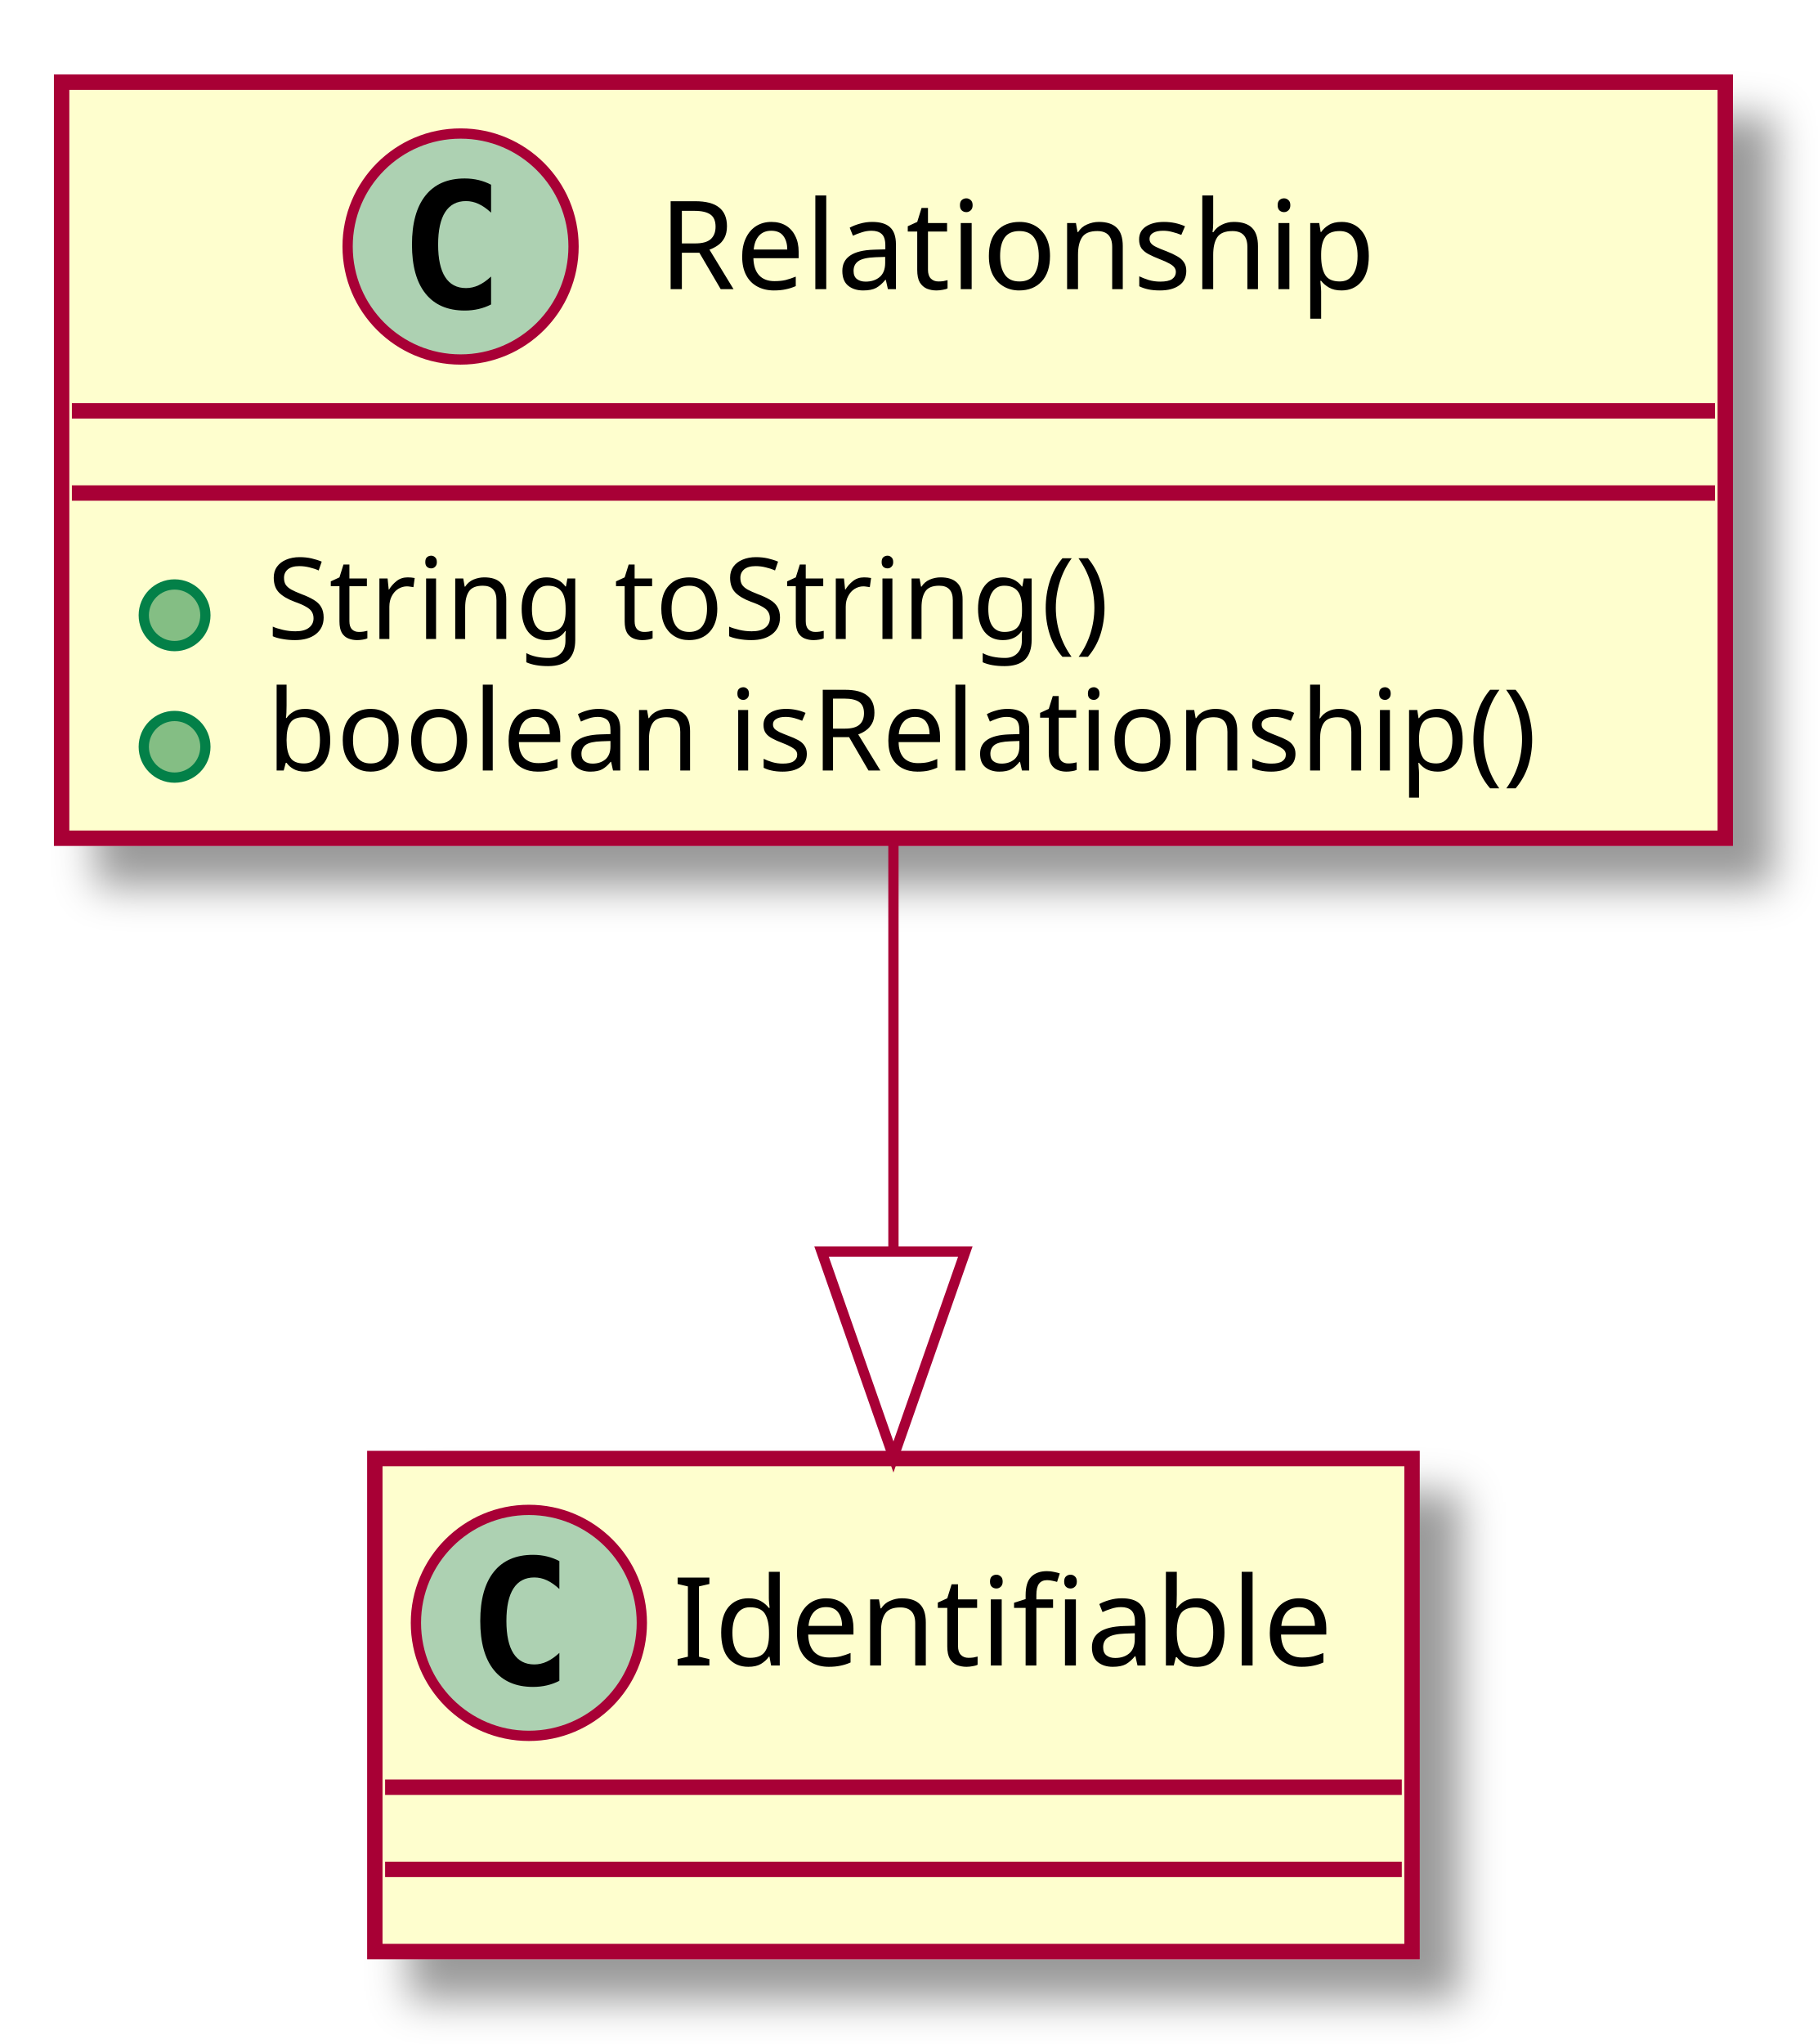
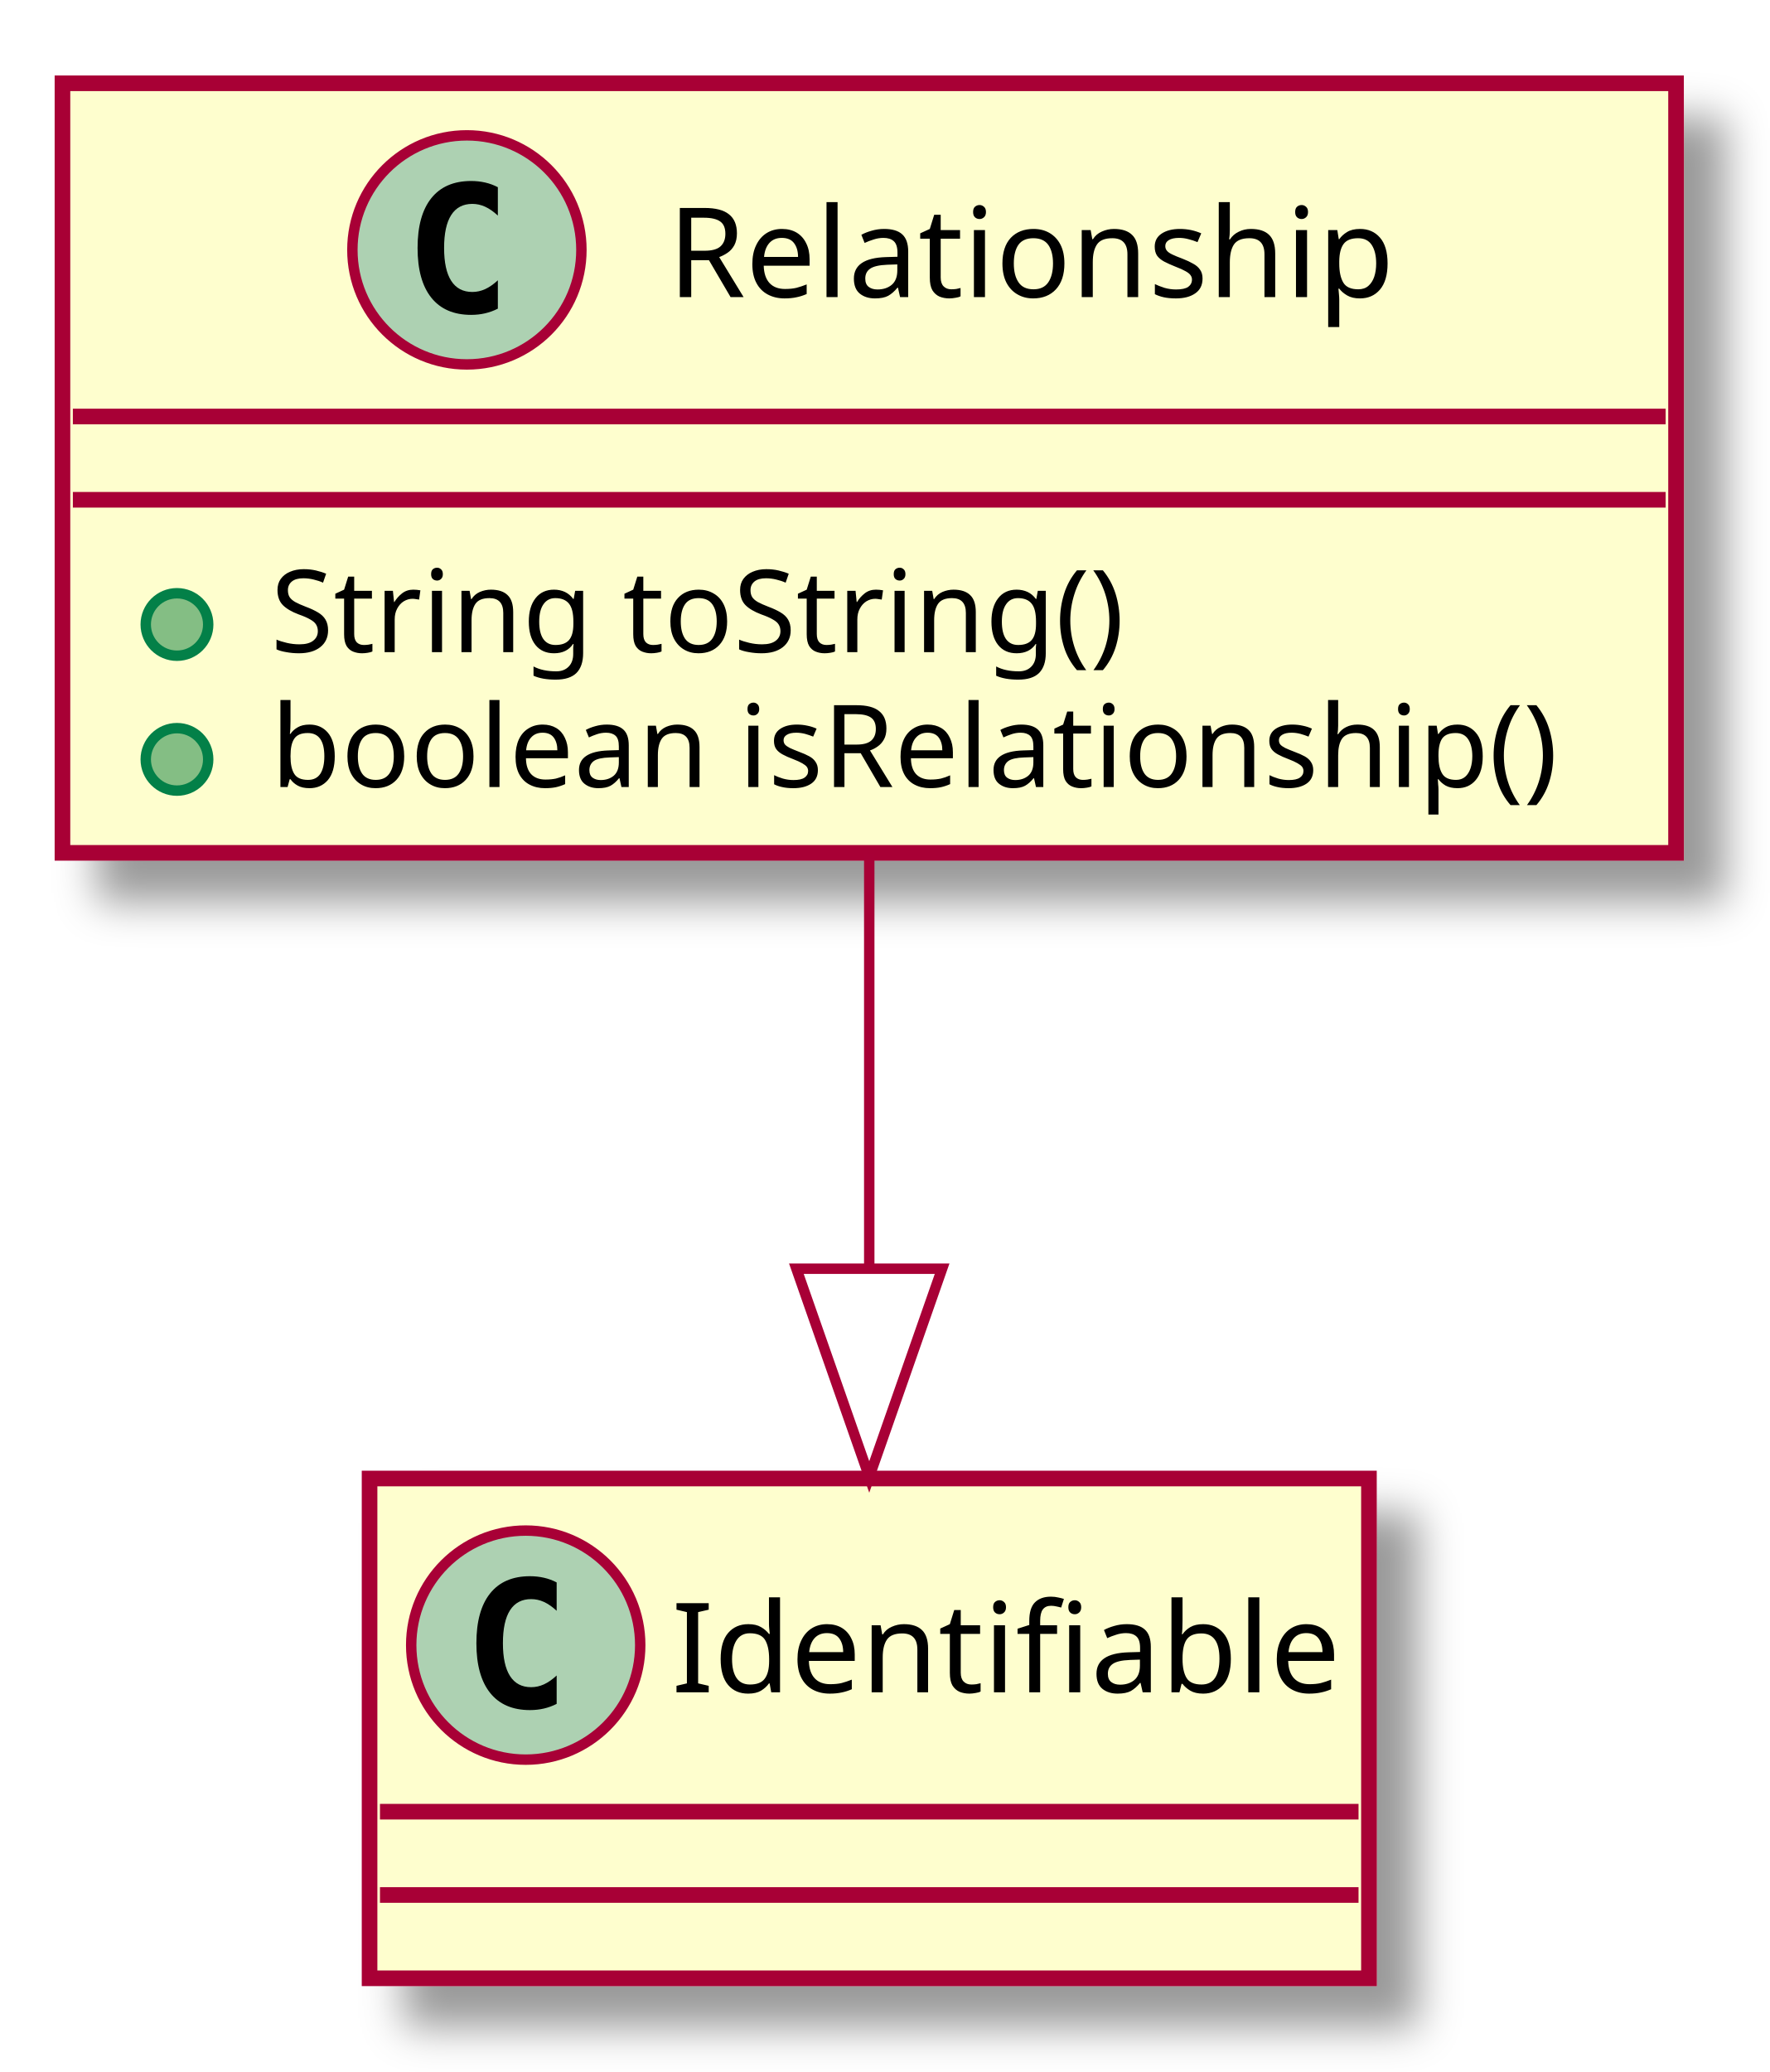
- <svg xmlns="http://www.w3.org/2000/svg" contentScriptType="application/ecmascript" contentStyleType="text/css" height="199px" preserveAspectRatio="none" style="width:177px;height:199px;" version="1.1" viewBox="0 0 177 199" width="177px" zoomAndPan="magnify">
+ <svg xmlns="http://www.w3.org/2000/svg" contentScriptType="application/ecmascript" contentStyleType="text/css" height="199px" preserveAspectRatio="none" style="width:170px;height:199px;" version="1.1" viewBox="0 0 170 199" width="170px" zoomAndPan="magnify">
  <defs>
-     <filter height="300%" id="f65vmpj" width="300%" x="-1" y="-1">
+     <filter height="300%" id="fdmibzq" width="300%" x="-1" y="-1">
      <feGaussianBlur result="blurOut" stdDeviation="2.0" />
      <feColorMatrix in="blurOut" result="blurOut2" type="matrix" values="0 0 0 0 0 0 0 0 0 0 0 0 0 0 0 0 0 0 .4 0" />
      <feOffset dx="4.0" dy="4.0" in="blurOut2" result="blurOut3" />
      <feBlend in="SourceGraphic" in2="blurOut3" mode="normal" />
    </filter>
  </defs>
  <g>
-     <rect fill="#FEFECE" filter="url(#f65vmpj)" height="73.609" style="stroke: #A80036; stroke-width: 1.5;" width="162" x="6" y="8" />
+     <rect fill="#FEFECE" filter="url(#fdmibzq)" height="73.91" style="stroke: #A80036; stroke-width: 1.5;" width="155" x="6" y="8" />
    <ellipse cx="44.85" cy="24" fill="#ADD1B2" rx="11" ry="11" style="stroke: #A80036; stroke-width: 1.0;" />
-     <path d="M47.819,29.641 Q47.241,29.938 46.6,30.086 Q45.959,30.234 45.256,30.234 Q42.756,30.234 41.436,28.586 Q40.116,26.938 40.116,23.812 Q40.116,20.688 41.436,19.031 Q42.756,17.375 45.256,17.375 Q45.959,17.375 46.608,17.531 Q47.256,17.688 47.819,17.984 L47.819,20.703 Q47.194,20.125 46.6,19.852 Q46.006,19.578 45.381,19.578 Q44.038,19.578 43.35,20.648 Q42.663,21.719 42.663,23.812 Q42.663,25.906 43.35,26.977 Q44.038,28.047 45.381,28.047 Q46.006,28.047 46.6,27.773 Q47.194,27.5 47.819,26.922 L47.819,29.641 Z " />
-     <text fill="#000000" font-family="sans-serif" font-size="12" lengthAdjust="spacingAndGlyphs" textLength="77" x="64.15" y="28.154">Relationship</text>
-     <line style="stroke: #A80036; stroke-width: 1.5;" x1="7" x2="167" y1="40" y2="40" />
-     <line style="stroke: #A80036; stroke-width: 1.5;" x1="7" x2="167" y1="48" y2="48" />
-     <ellipse cx="17" cy="59.902" fill="#84BE84" rx="3" ry="3" style="stroke: #038048; stroke-width: 1.0;" />
-     <text fill="#000000" font-family="sans-serif" font-size="11" lengthAdjust="spacingAndGlyphs" textLength="91" x="26" y="62.21">String toString()</text>
-     <ellipse cx="17" cy="72.707" fill="#84BE84" rx="3" ry="3" style="stroke: #038048; stroke-width: 1.0;" />
-     <text fill="#000000" font-family="sans-serif" font-size="11" lengthAdjust="spacingAndGlyphs" textLength="136" x="26" y="75.015">boolean isRelationship()</text>
-     <rect fill="#FEFECE" filter="url(#f65vmpj)" height="48" style="stroke: #A80036; stroke-width: 1.5;" width="101" x="36.5" y="142" />
-     <ellipse cx="51.5" cy="158" fill="#ADD1B2" rx="11" ry="11" style="stroke: #A80036; stroke-width: 1.0;" />
-     <path d="M54.469,163.641 Q53.891,163.938 53.25,164.086 Q52.609,164.234 51.906,164.234 Q49.406,164.234 48.086,162.586 Q46.766,160.938 46.766,157.812 Q46.766,154.688 48.086,153.031 Q49.406,151.375 51.906,151.375 Q52.609,151.375 53.258,151.531 Q53.906,151.688 54.469,151.984 L54.469,154.703 Q53.844,154.125 53.25,153.852 Q52.656,153.578 52.031,153.578 Q50.688,153.578 50,154.648 Q49.312,155.719 49.312,157.812 Q49.312,159.906 50,160.977 Q50.688,162.047 52.031,162.047 Q52.656,162.047 53.25,161.773 Q53.844,161.5 54.469,160.922 L54.469,163.641 Z " />
-     <text fill="#000000" font-family="sans-serif" font-size="12" lengthAdjust="spacingAndGlyphs" textLength="69" x="65.5" y="162.154">Identifiable</text>
-     <line style="stroke: #A80036; stroke-width: 1.5;" x1="37.5" x2="136.5" y1="174" y2="174" />
-     <line style="stroke: #A80036; stroke-width: 1.5;" x1="37.5" x2="136.5" y1="182" y2="182" />
-     <path d="M87,82.027 C87,94.473 87,108.551 87,121.529 " fill="none" style="stroke: #A80036; stroke-width: 1.0;" />
-     <polygon fill="none" points="94,121.85,87,141.851,80,121.85,94,121.85" style="stroke: #A80036; stroke-width: 1.0;" />
+     <path d="M47.823,29.643 Q47.242,29.942 46.603,30.091 Q45.964,30.241 45.258,30.241 Q42.751,30.241 41.431,28.589 Q40.112,26.937 40.112,23.816 Q40.112,20.686 41.431,19.035 Q42.751,17.383 45.258,17.383 Q45.964,17.383 46.611,17.532 Q47.259,17.682 47.823,17.98 L47.823,20.703 Q47.192,20.122 46.599,19.852 Q46.005,19.582 45.374,19.582 Q44.03,19.582 43.345,20.649 Q42.66,21.716 42.66,23.816 Q42.66,25.908 43.345,26.974 Q44.03,28.041 45.374,28.041 Q46.005,28.041 46.599,27.771 Q47.192,27.502 47.823,26.92 Z " />
+     <text fill="#000000" font-family="sans-serif" font-size="12" lengthAdjust="spacingAndGlyphs" textLength="70" x="64.15" y="28.535">Relationship</text>
+     <line style="stroke: #A80036; stroke-width: 1.5;" x1="7" x2="160" y1="40" y2="40" />
+     <line style="stroke: #A80036; stroke-width: 1.5;" x1="7" x2="160" y1="48" y2="48" />
+     <ellipse cx="17" cy="59.977" fill="#84BE84" rx="3" ry="3" style="stroke: #038048; stroke-width: 1.0;" />
+     <text fill="#000000" font-family="sans-serif" font-size="11" lengthAdjust="spacingAndGlyphs" textLength="86" x="26" y="62.635">String toString()</text>
+     <ellipse cx="17" cy="72.933" fill="#84BE84" rx="3" ry="3" style="stroke: #038048; stroke-width: 1.0;" />
+     <text fill="#000000" font-family="sans-serif" font-size="11" lengthAdjust="spacingAndGlyphs" textLength="129" x="26" y="75.59">boolean isRelationship()</text>
+     <rect fill="#FEFECE" filter="url(#fdmibzq)" height="48" style="stroke: #A80036; stroke-width: 1.5;" width="96" x="35.5" y="142" />
+     <ellipse cx="50.5" cy="158" fill="#ADD1B2" rx="11" ry="11" style="stroke: #A80036; stroke-width: 1.0;" />
+     <path d="M53.473,163.643 Q52.892,163.942 52.253,164.091 Q51.614,164.241 50.908,164.241 Q48.401,164.241 47.081,162.589 Q45.762,160.937 45.762,157.816 Q45.762,154.686 47.081,153.035 Q48.401,151.383 50.908,151.383 Q51.614,151.383 52.261,151.532 Q52.909,151.682 53.473,151.981 L53.473,154.703 Q52.842,154.122 52.249,153.852 Q51.655,153.583 51.024,153.583 Q49.68,153.583 48.995,154.649 Q48.31,155.716 48.31,157.816 Q48.31,159.908 48.995,160.974 Q49.68,162.041 51.024,162.041 Q51.655,162.041 52.249,161.771 Q52.842,161.501 53.473,160.92 Z " />
+     <text fill="#000000" font-family="sans-serif" font-size="12" lengthAdjust="spacingAndGlyphs" textLength="64" x="64.5" y="162.535">Identifiable</text>
+     <line style="stroke: #A80036; stroke-width: 1.5;" x1="36.5" x2="130.5" y1="174" y2="174" />
+     <line style="stroke: #A80036; stroke-width: 1.5;" x1="36.5" x2="130.5" y1="182" y2="182" />
+     <path d="M83.5,82.027 C83.5,94.473 83.5,108.551 83.5,121.529 " fill="none" style="stroke: #A80036; stroke-width: 1.0;" />
+     <polygon fill="none" points="90.5,121.85,83.5,141.851,76.5,121.85,90.5,121.85" style="stroke: #A80036; stroke-width: 1.0;" />
  </g>
</svg>
